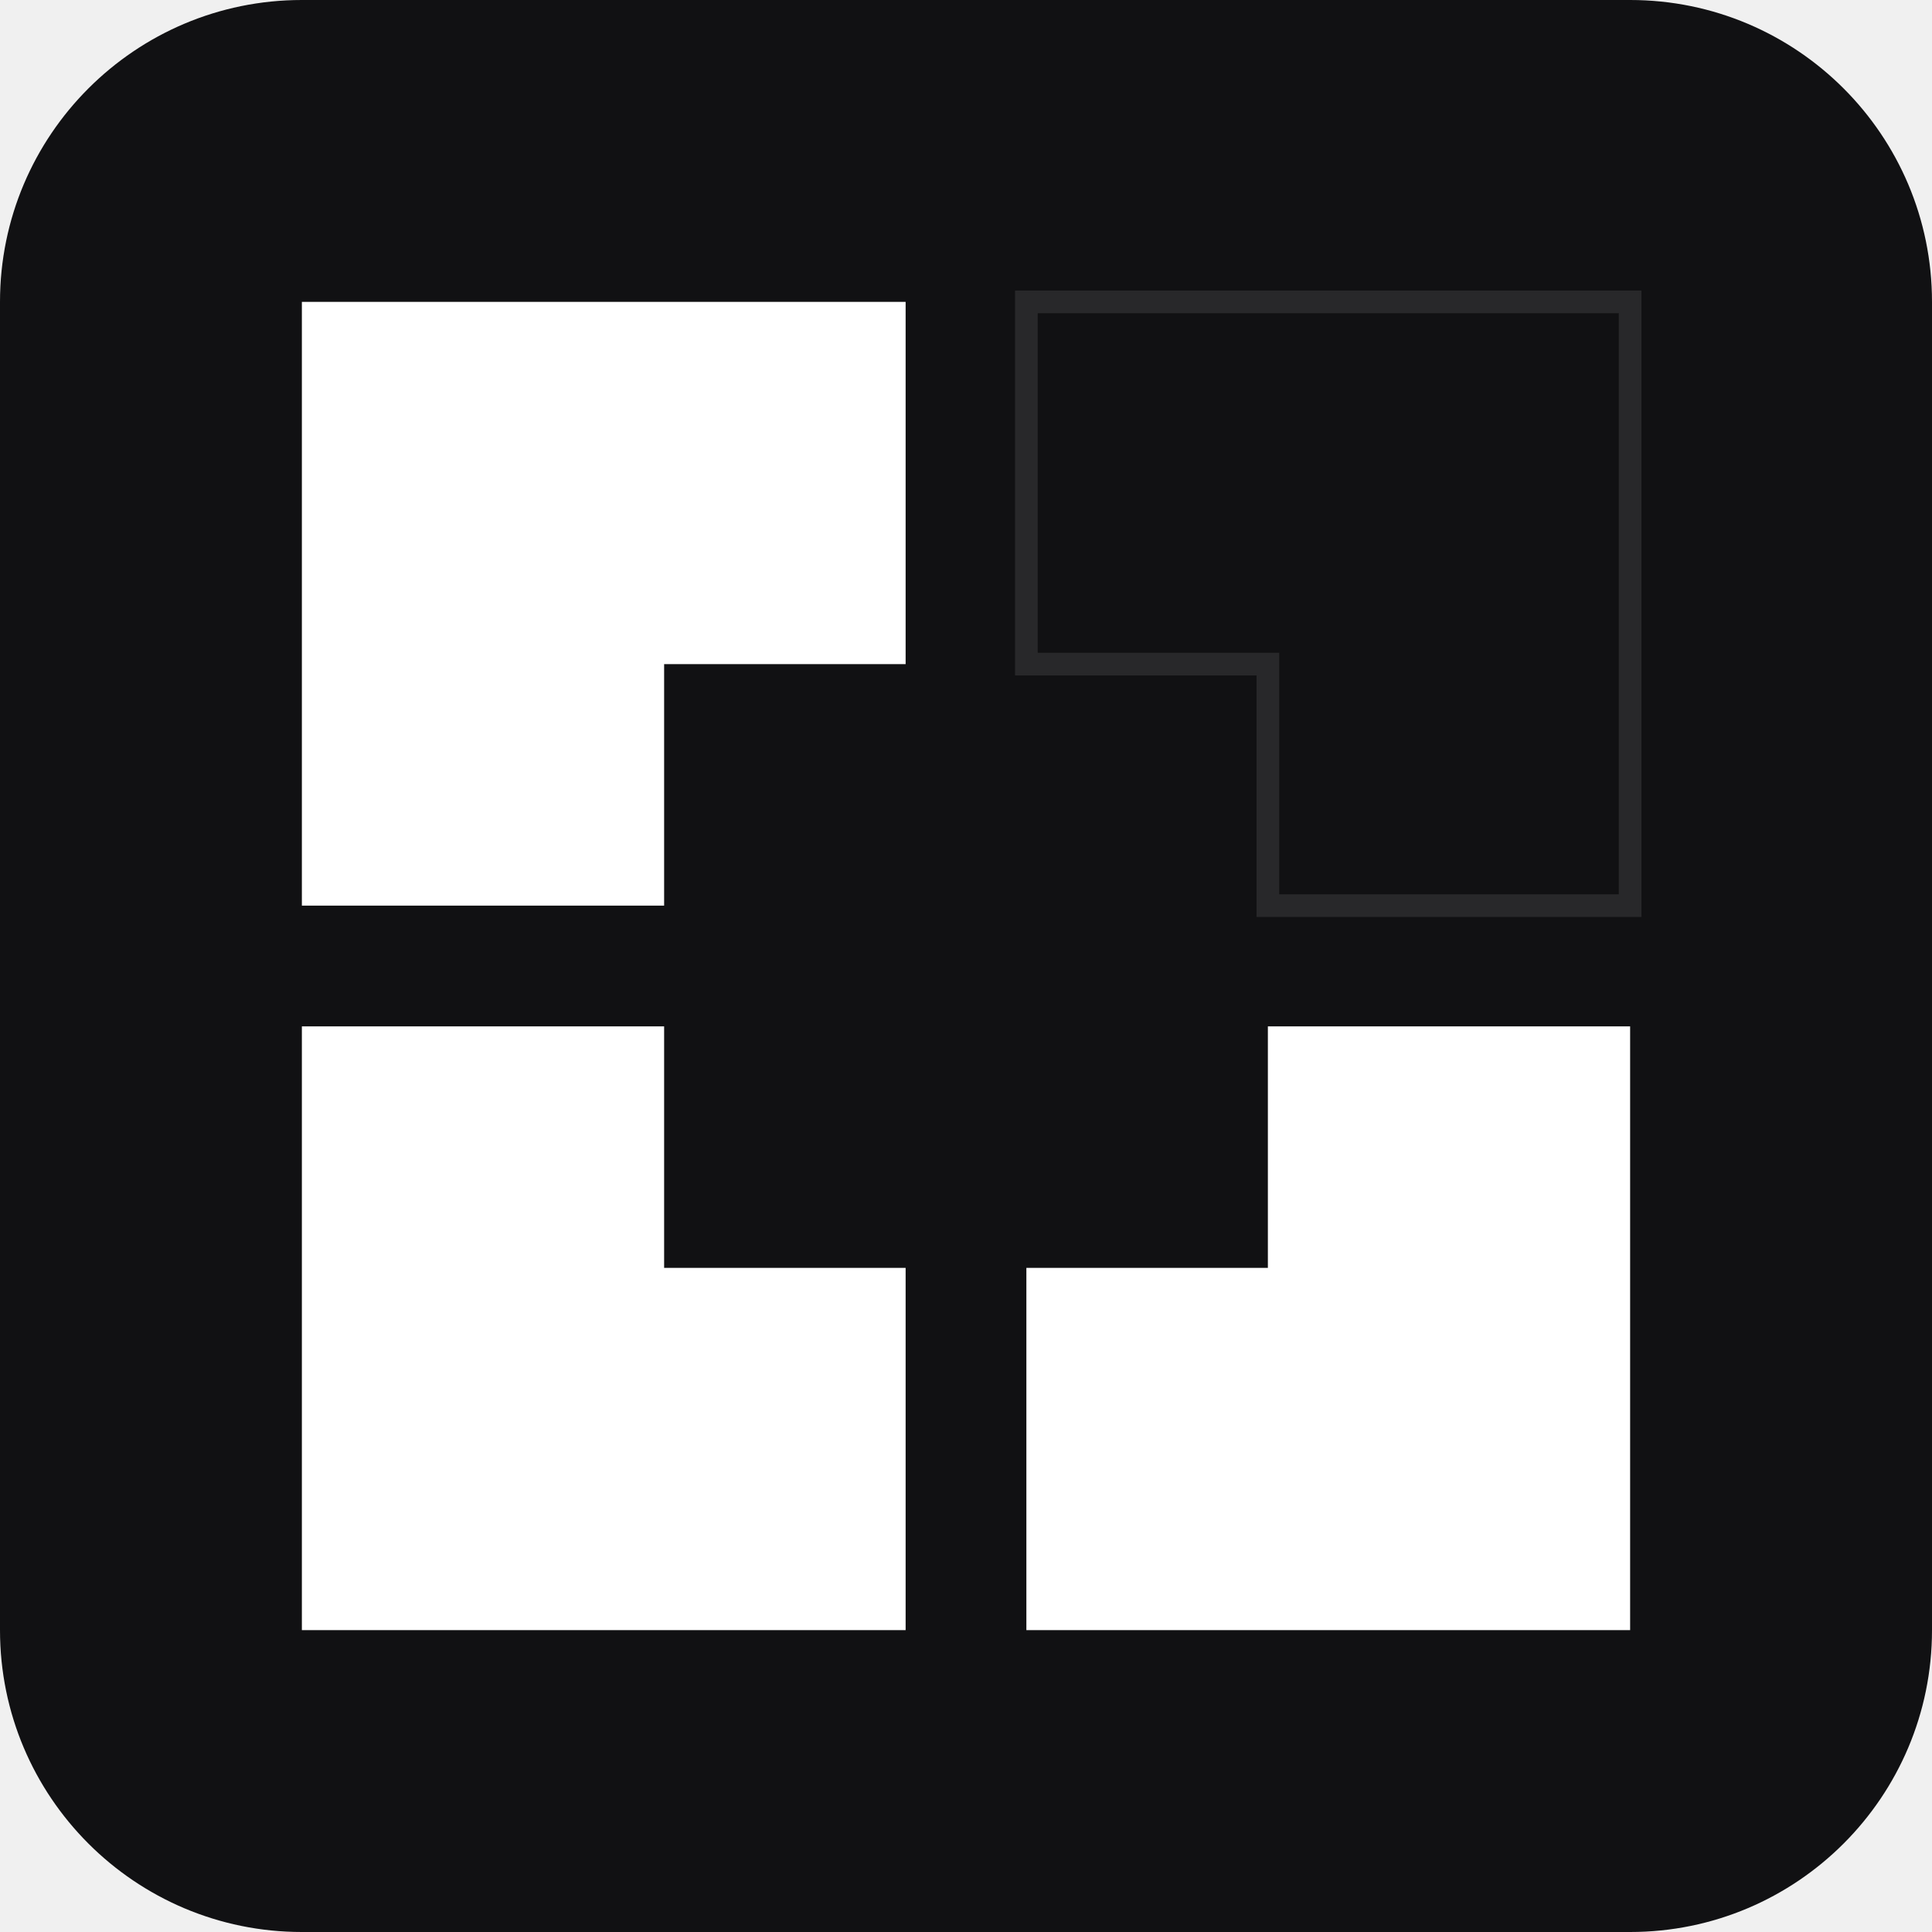
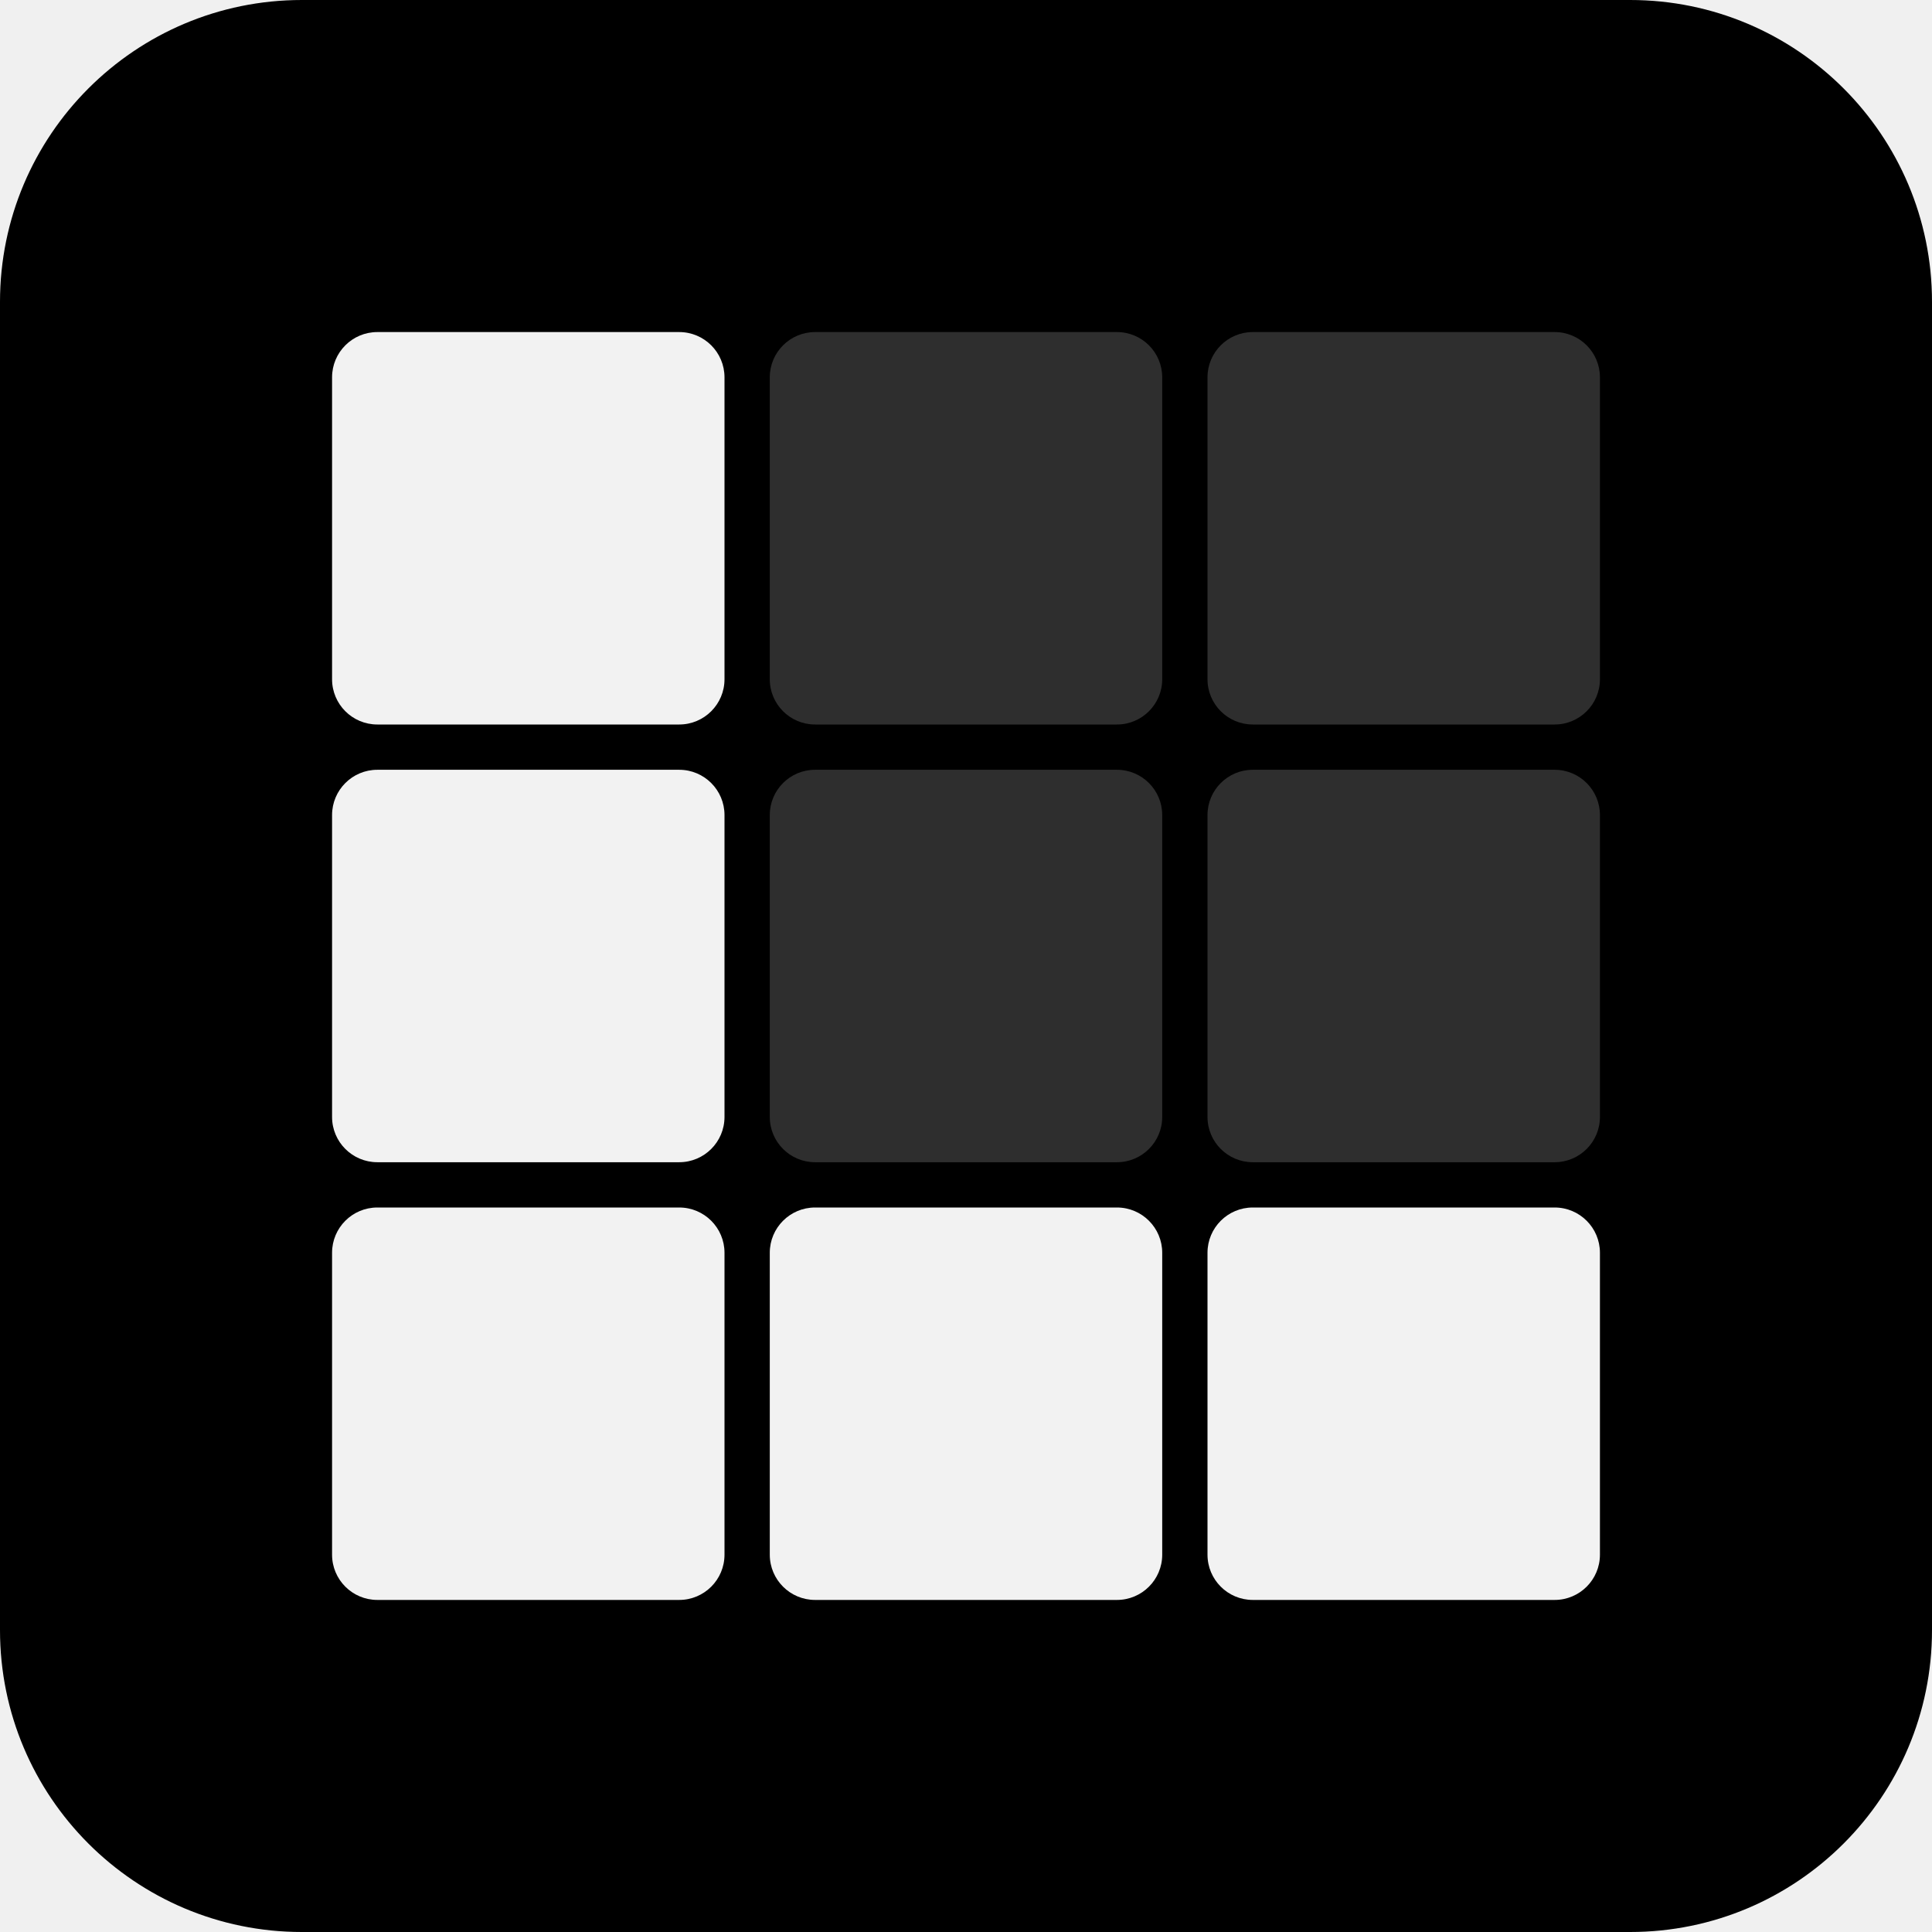
<svg xmlns="http://www.w3.org/2000/svg" viewBox="0 0 128 128">
-   <rect width="128" height="128" rx="20" fill="#111113" />
-   <path d="M20,20 H60 V44 H44 V60 H20 Z" fill="#ffffff" />
-   <path d="M68,20 H108 V60 H84 V44 H68 Z" fill="none" stroke="rgba(255,255,255,0.10)" stroke-width="1.5" />
-   <path d="M20,68 H44 V84 H60 V108 H20 Z" fill="#ffffff" />
-   <path d="M84,68 H108 V108 H68 V84 H84 Z" fill="#ffffff" />
+   <rect width="128" height="128" rx="20" fill="#000000" />
+   <rect x="22" y="22" width="26" height="26" rx="3" fill="#f2f2f2" />
+   <rect x="51" y="22" width="26" height="26" rx="3" fill="rgba(255,255,255,0.18)" />
+   <rect x="80" y="22" width="26" height="26" rx="3" fill="rgba(255,255,255,0.18)" />
+   <rect x="22" y="51" width="26" height="26" rx="3" fill="#f2f2f2" />
+   <rect x="51" y="51" width="26" height="26" rx="3" fill="rgba(255,255,255,0.18)" />
+   <rect x="80" y="51" width="26" height="26" rx="3" fill="rgba(255,255,255,0.18)" />
+   <rect x="22" y="80" width="26" height="26" rx="3" fill="#f2f2f2" />
+   <rect x="51" y="80" width="26" height="26" rx="3" fill="#f2f2f2" />
+   <rect x="80" y="80" width="26" height="26" rx="3" fill="#f2f2f2" />
</svg>
